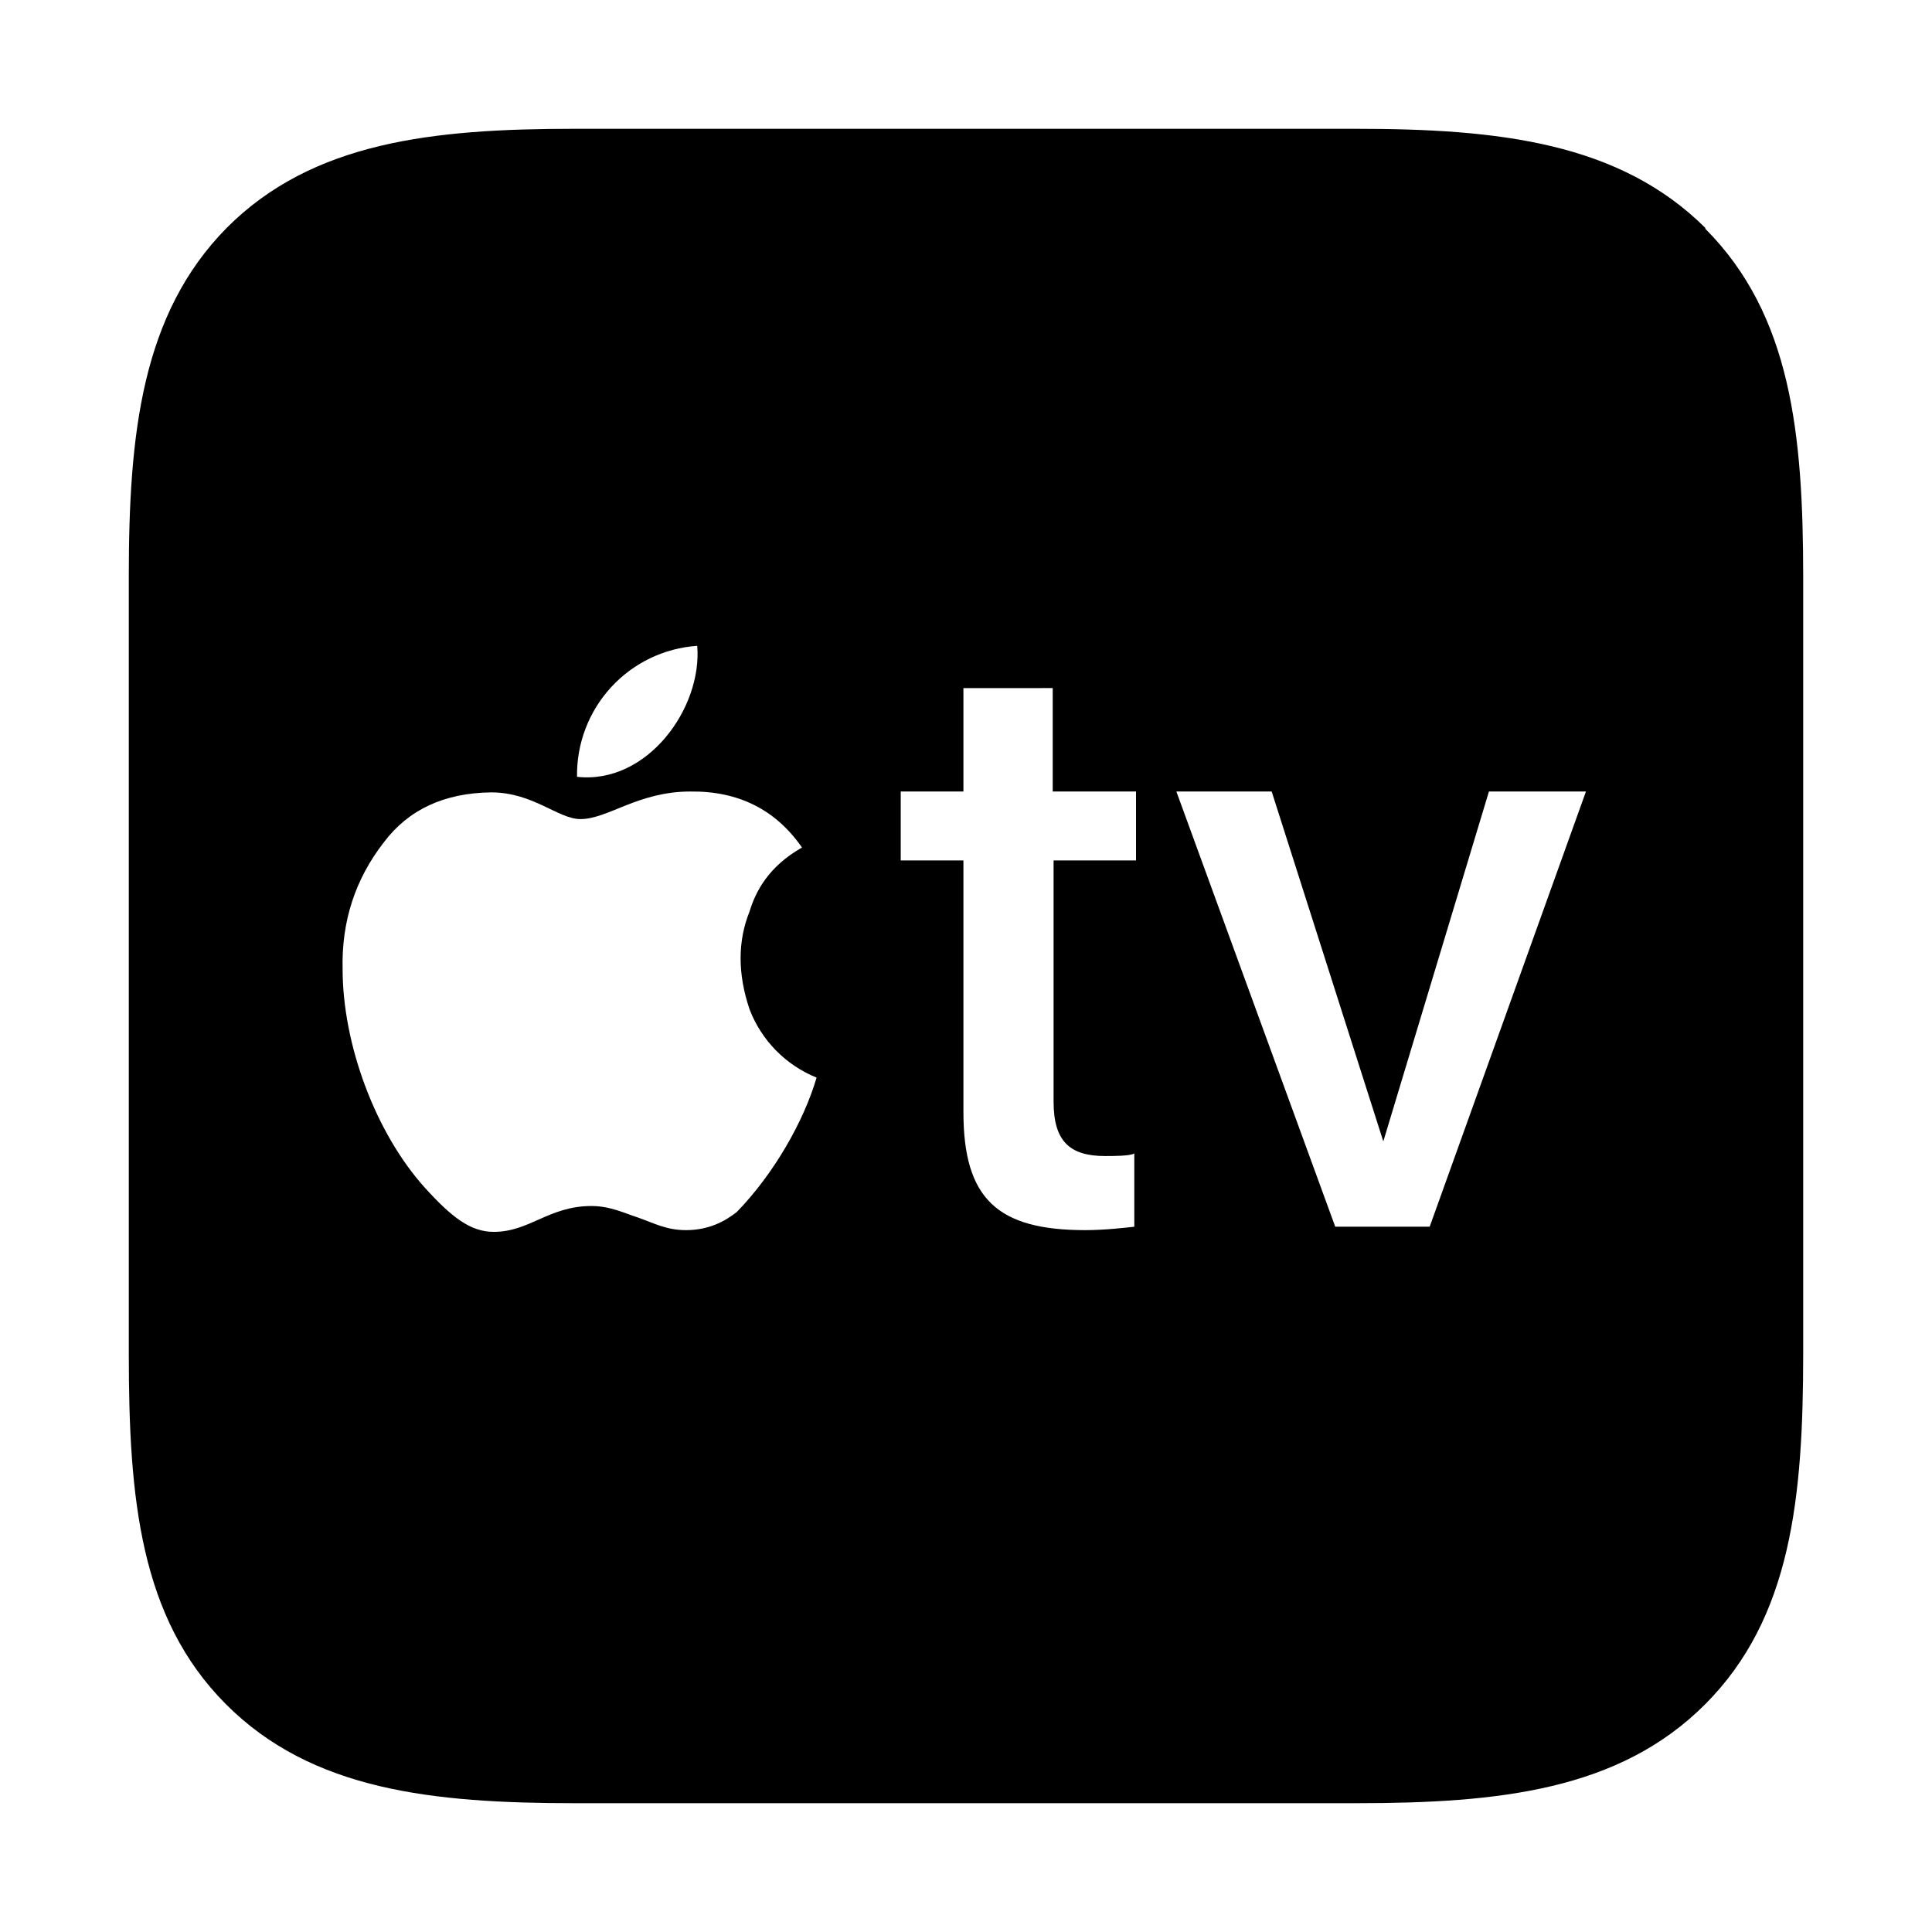
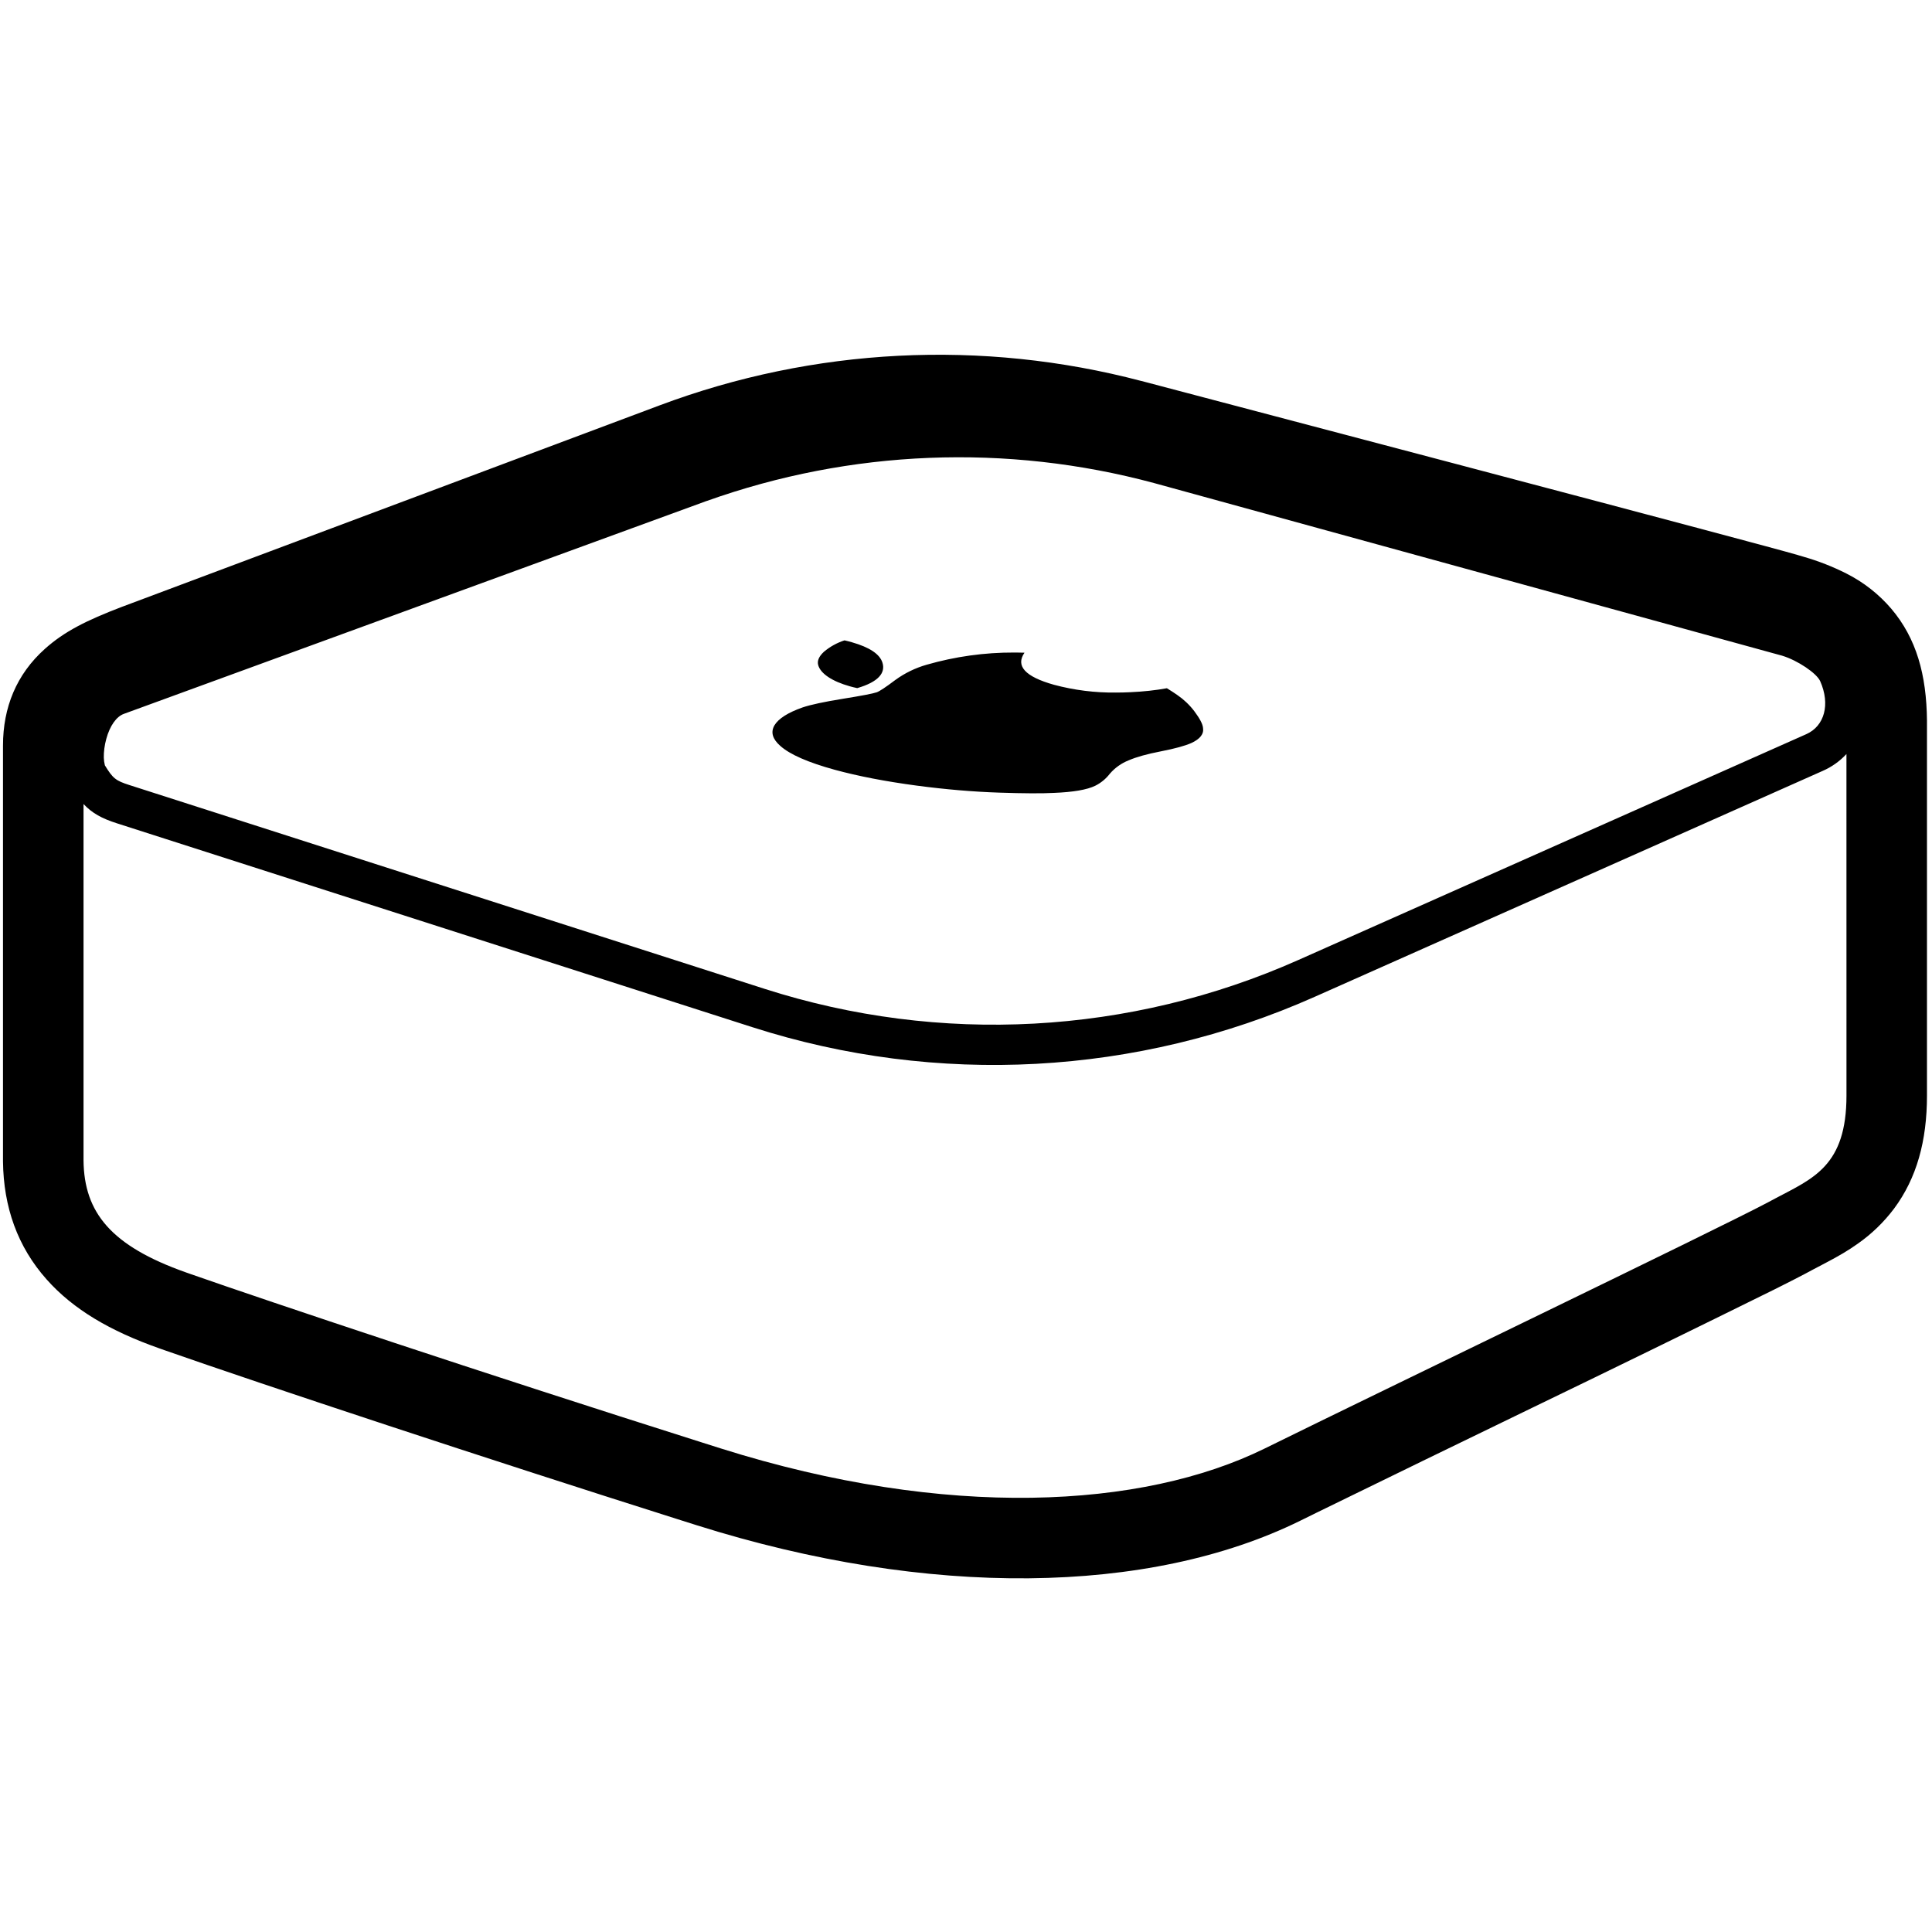
- <svg xmlns="http://www.w3.org/2000/svg" fill="none" viewBox="0 0 960 960">
-   <path fill="#000" d="M847.36 113.67C890.03 156.5 896 215.58 896 287.1v385.39c0 71.94-5.97 131.46-48.64 174.28S744.96 896 673.71 896H285.87c-71.26 0-130.99-6.42-173.66-49.24S64 744.42 64 672.9V286.24c0-70.66 6.4-130.18 48.64-173C155.31 70.42 215.04 64 285.44 64h388.27c71.25 0 130.98 6.85 173.65 49.24M288.43 407c-11.1 0-23.47-13.27-44.38-13.27q-34.98.42-53.33 24.83-21.33 27.4-20.48 62.95c0 37.25 16.21 81.36 40.96 108.76 13.23 14.56 22.61 21.84 34.13 21.84 17.92 0 27.31-12.85 48.64-12.85 9.39 0 17.07 3.86 22.62 5.57 8.53 3 14.5 6.42 24.32 6.42 11.09 0 19.2-4.28 25.17-8.99 18.35-18.84 33.28-44.96 39.68-66.8a59.7 59.7 0 0 1-33.28-33.83q-8.96-26.55 0-48.81c2.99-9.85 9.39-22.27 26.03-31.69q-19.63-28.26-55.47-27.83c-26.03 0-40.96 13.7-54.61 13.7m190.29-65.09v51.39h-31.15v34.25h31.15v125.04c0 43.25 17.07 58.66 60.59 58.66 9.81 0 20.48-1.28 24.32-1.7v-36.4c-2.14 1.28-10.24 1.28-14.51 1.28-17.5 0-25.6-7.28-25.6-26.98v-119.9h40.96V393.3h-41.39V341.9zm105.81 51.39 78.94 216.24h46.93l77.65-216.24h-48.21l-52.48 173.85-55.47-173.85zM286.72 386c34.99 3.85 62.3-34.26 59.73-65.09a64 64 0 0 0-42.81 20.58 64.4 64.4 0 0 0-16.92 44.5" />
+ <svg xmlns="http://www.w3.org/2000/svg" viewBox="0 0 600 600">
+   <path fill="#000" d="m354.43 118.3 98.26 25.92c64.5 17.04 99.27 26.3 105.6 28.14l.14.05 1.64.48.16.05a76 76 0 0 1 13.2 5.18 45 45 0 0 1 13.93 10.93c7.8 9.2 10.94 20.51 11.08 34.75v116.43c0 14.1-3.2 25.66-10.21 35.1a50 50 0 0 1-11.31 10.93c-3 2.13-5.84 3.79-9.86 5.9l-3.9 2.05-2.45 1.31-.13.07c-1.84.98-4.51 2.34-8.17 4.18l-1.48.74a9616 9616 0 0 1-74.6 36.45l-.25.12a19586 19586 0 0 0-66.72 32.46l-.74.36-.72.36-.73.36-3.36 1.65c-46.9 23.1-115.4 24.12-187.4 1.42l-6.32-2c-58.53-18.52-128.43-41.66-159.07-52.4l-1.5-.53c-15.32-5.4-26.74-12.1-35-21.38C5.4 387.15 1.1 374.8.93 360.73v-129.2c0-11.83 4.18-22.1 12.97-29.98 6.03-5.41 12.87-8.86 24.04-13.12l.14-.05 166.79-62.5a247 247 0 0 1 149.55-7.57m219.01 115.86a22 22 0 0 1-7.4 5.25l-157.76 70.16A245.3 245.3 0 0 1 233.65 319l-197.3-63.3c-4.7-1.5-7.73-3.15-10.41-6v110.73c.19 16.12 8.5 26.5 31.87 34.75l1.48.52c24.3 8.52 91.7 31.06 158.33 52.15l6.31 2c70.04 22.08 130.86 18.7 168.83 0 37.2-18.34 140.32-67.98 156.11-76.35l2.53-1.35c11.73-6.22 22.04-10.08 22.04-31.93zm-353.95-78.6L38.46 221.7c-2.28.82-4.34 3.66-5.46 7.8-.54 1.97-.8 4.02-.76 5.79a11 11 0 0 0 .33 2.39c2.48 4.07 3.38 4.77 7.6 6.12l197.3 63.3a232.8 232.8 0 0 0 165.73-8.96L560.96 228c5.67-2.52 7.5-9.27 4.32-16.45-1.1-2.48-7.02-6.46-11.76-7.9l-.4-.12-.1-.02-194.57-53.48a233 233 0 0 0-138.96 5.55m95.5 47.07 1.06.01q1.05 0 2.12.04c-2.86 4.13.23 7.46 9.14 9.96a71 71 0 0 0 19.24 2.42q2.2 0 4.5-.11 6.04-.27 11.34-1.23 1.74 1.06 3.2 2.08a23 23 0 0 1 5.28 5q2.62 3.5 2.74 5.25.46 2.8-3.62 4.68-3 1.33-9.43 2.58-6.48 1.25-10.07 2.81a15 15 0 0 0-5.83 4.16 13 13 0 0 1-4.54 3.73q-3.78 1.85-12.82 2.21-5.6.3-16.94-.08-12.22-.4-25.66-2.18-14.57-1.95-25.43-4.91c-8.28-2.27-13.96-4.75-16.96-7.44q-3.63-3.2-1.8-6.37 1.91-3.16 8.76-5.57 3.82-1.28 12.57-2.69 8.7-1.4 10.43-2 1.3-.45 5.8-3.84a31 31 0 0 1 9.7-4.72 97 97 0 0 1 27.22-3.79m-52.72-3.78q1.22.27 2.3.59 8.2 2.34 9.47 6.3c1.04 3.19-1.23 6.03-7.82 7.94q-1.15-.24-2.29-.56c-5.48-1.54-9.09-3.93-9.83-6.58q-.56-1.98 1.78-4.15a19 19 0 0 1 6.39-3.54" />
</svg>
